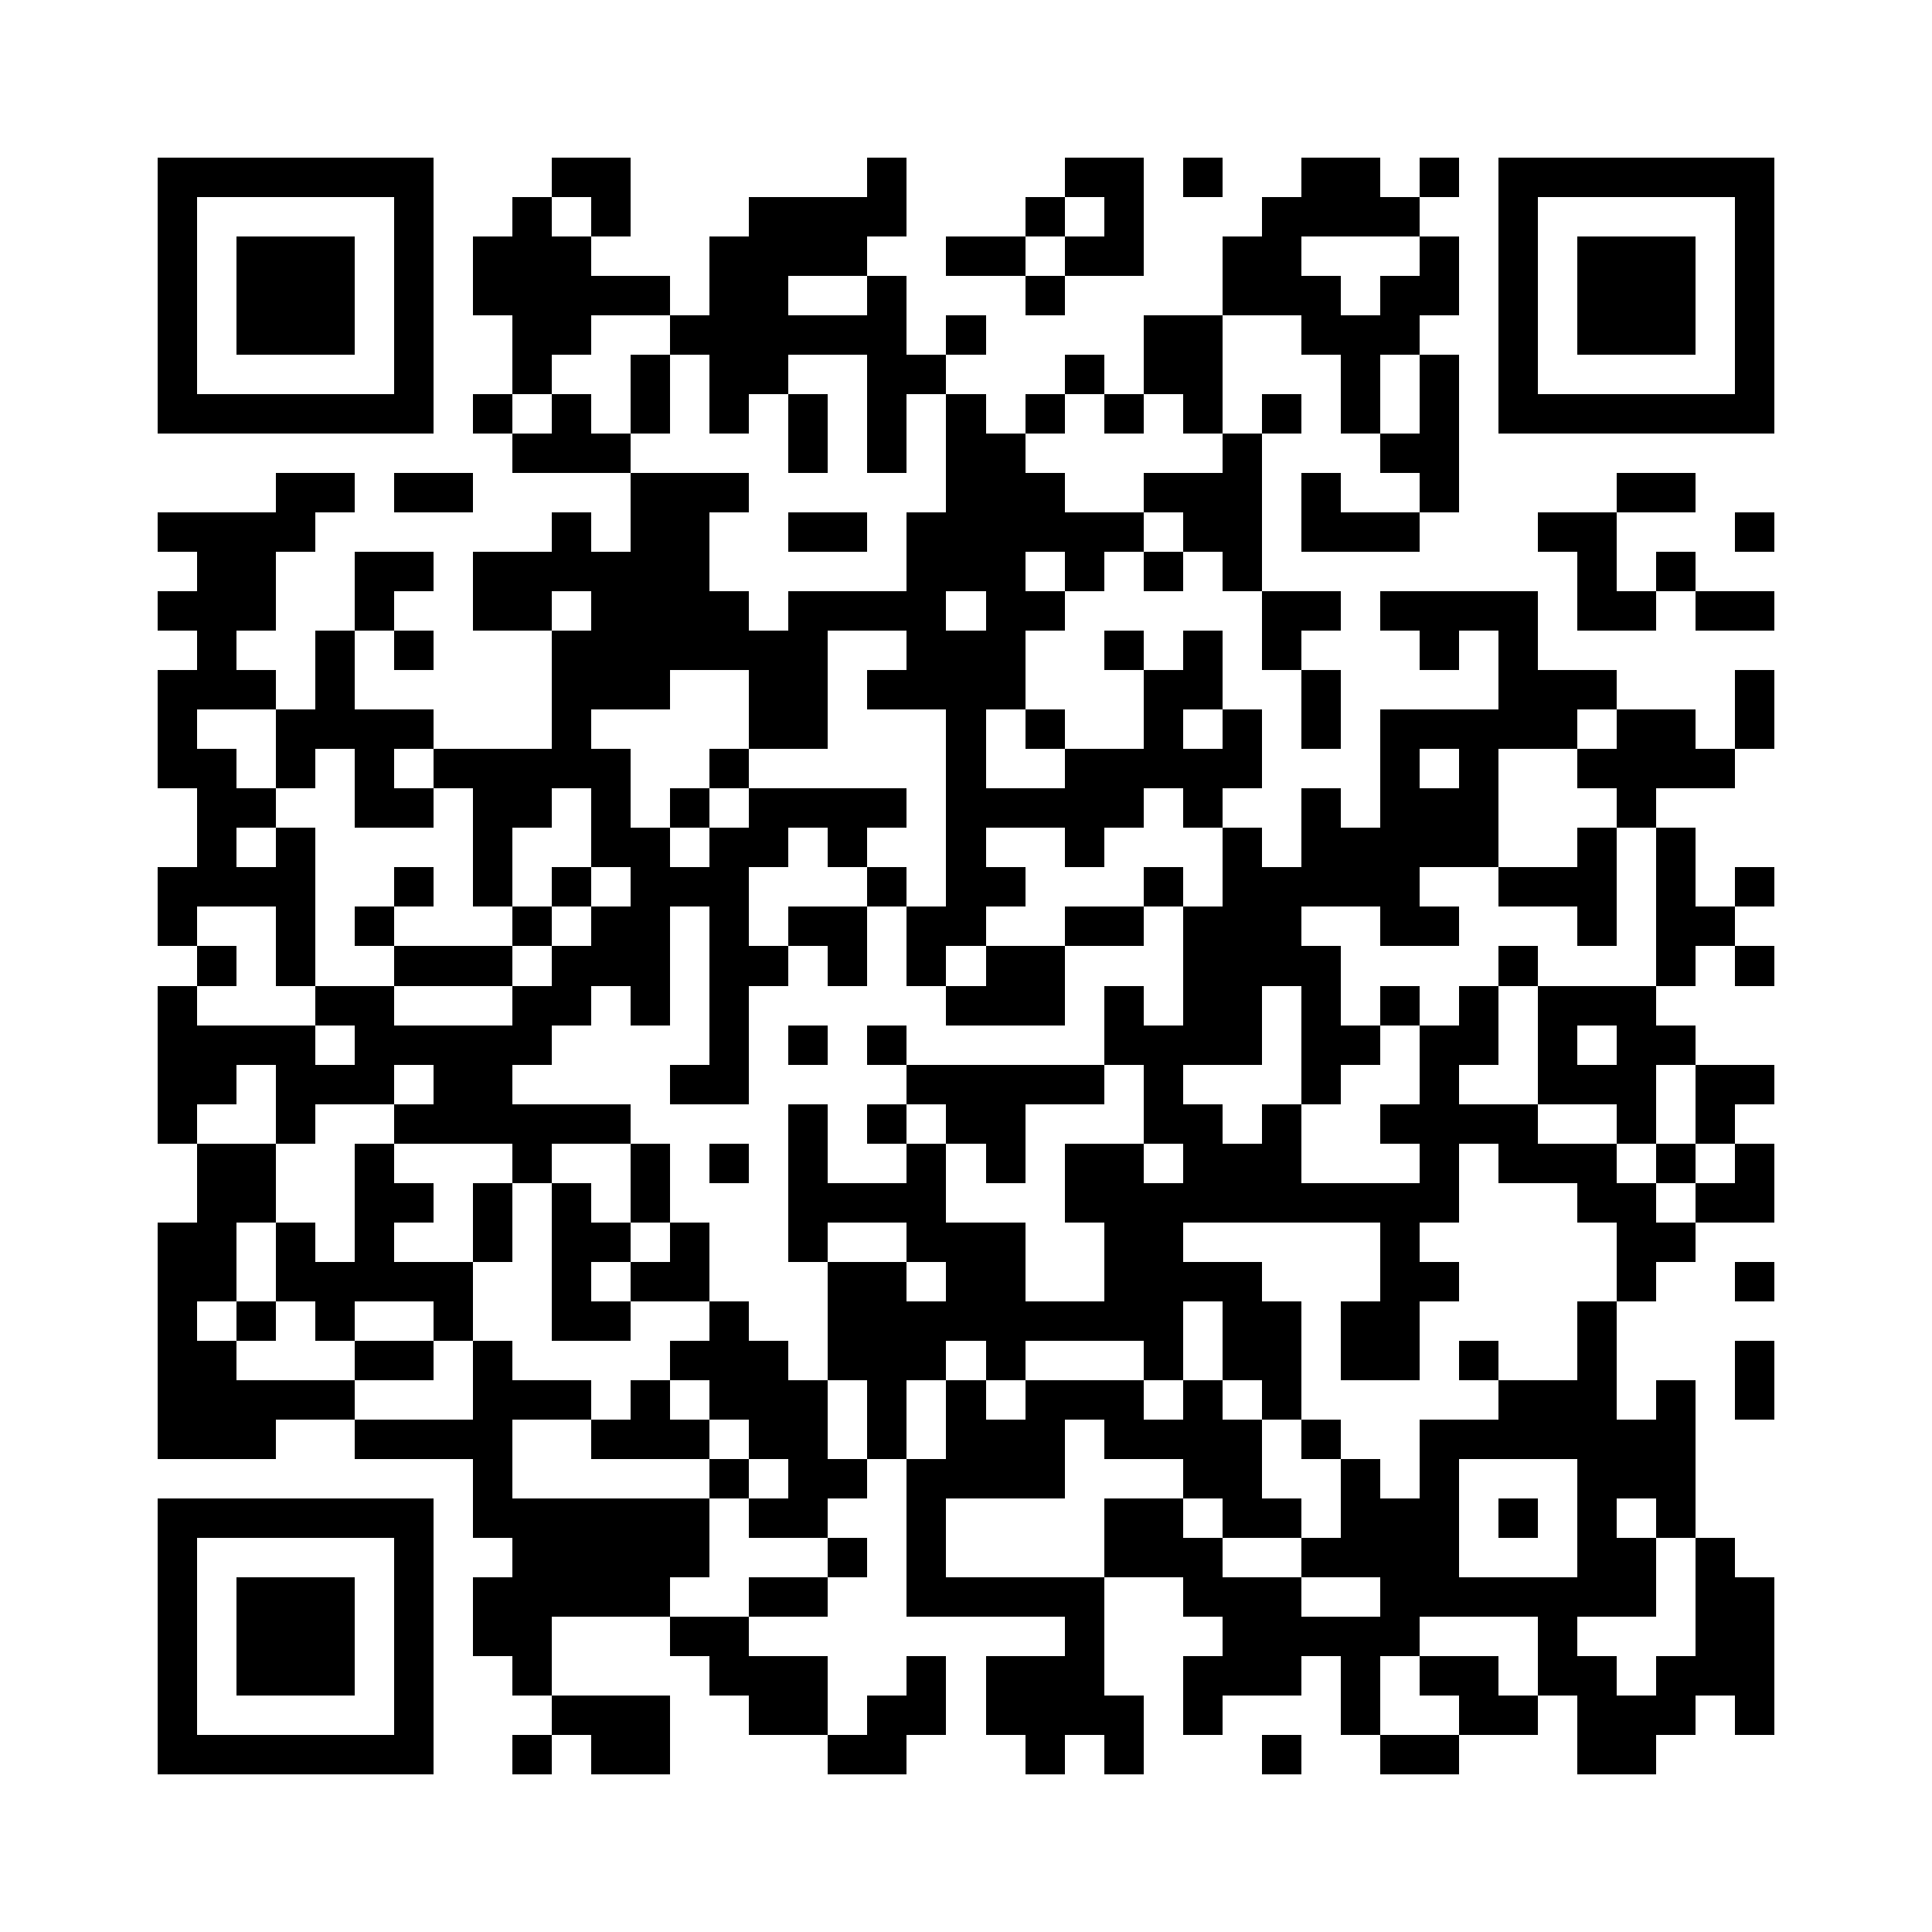
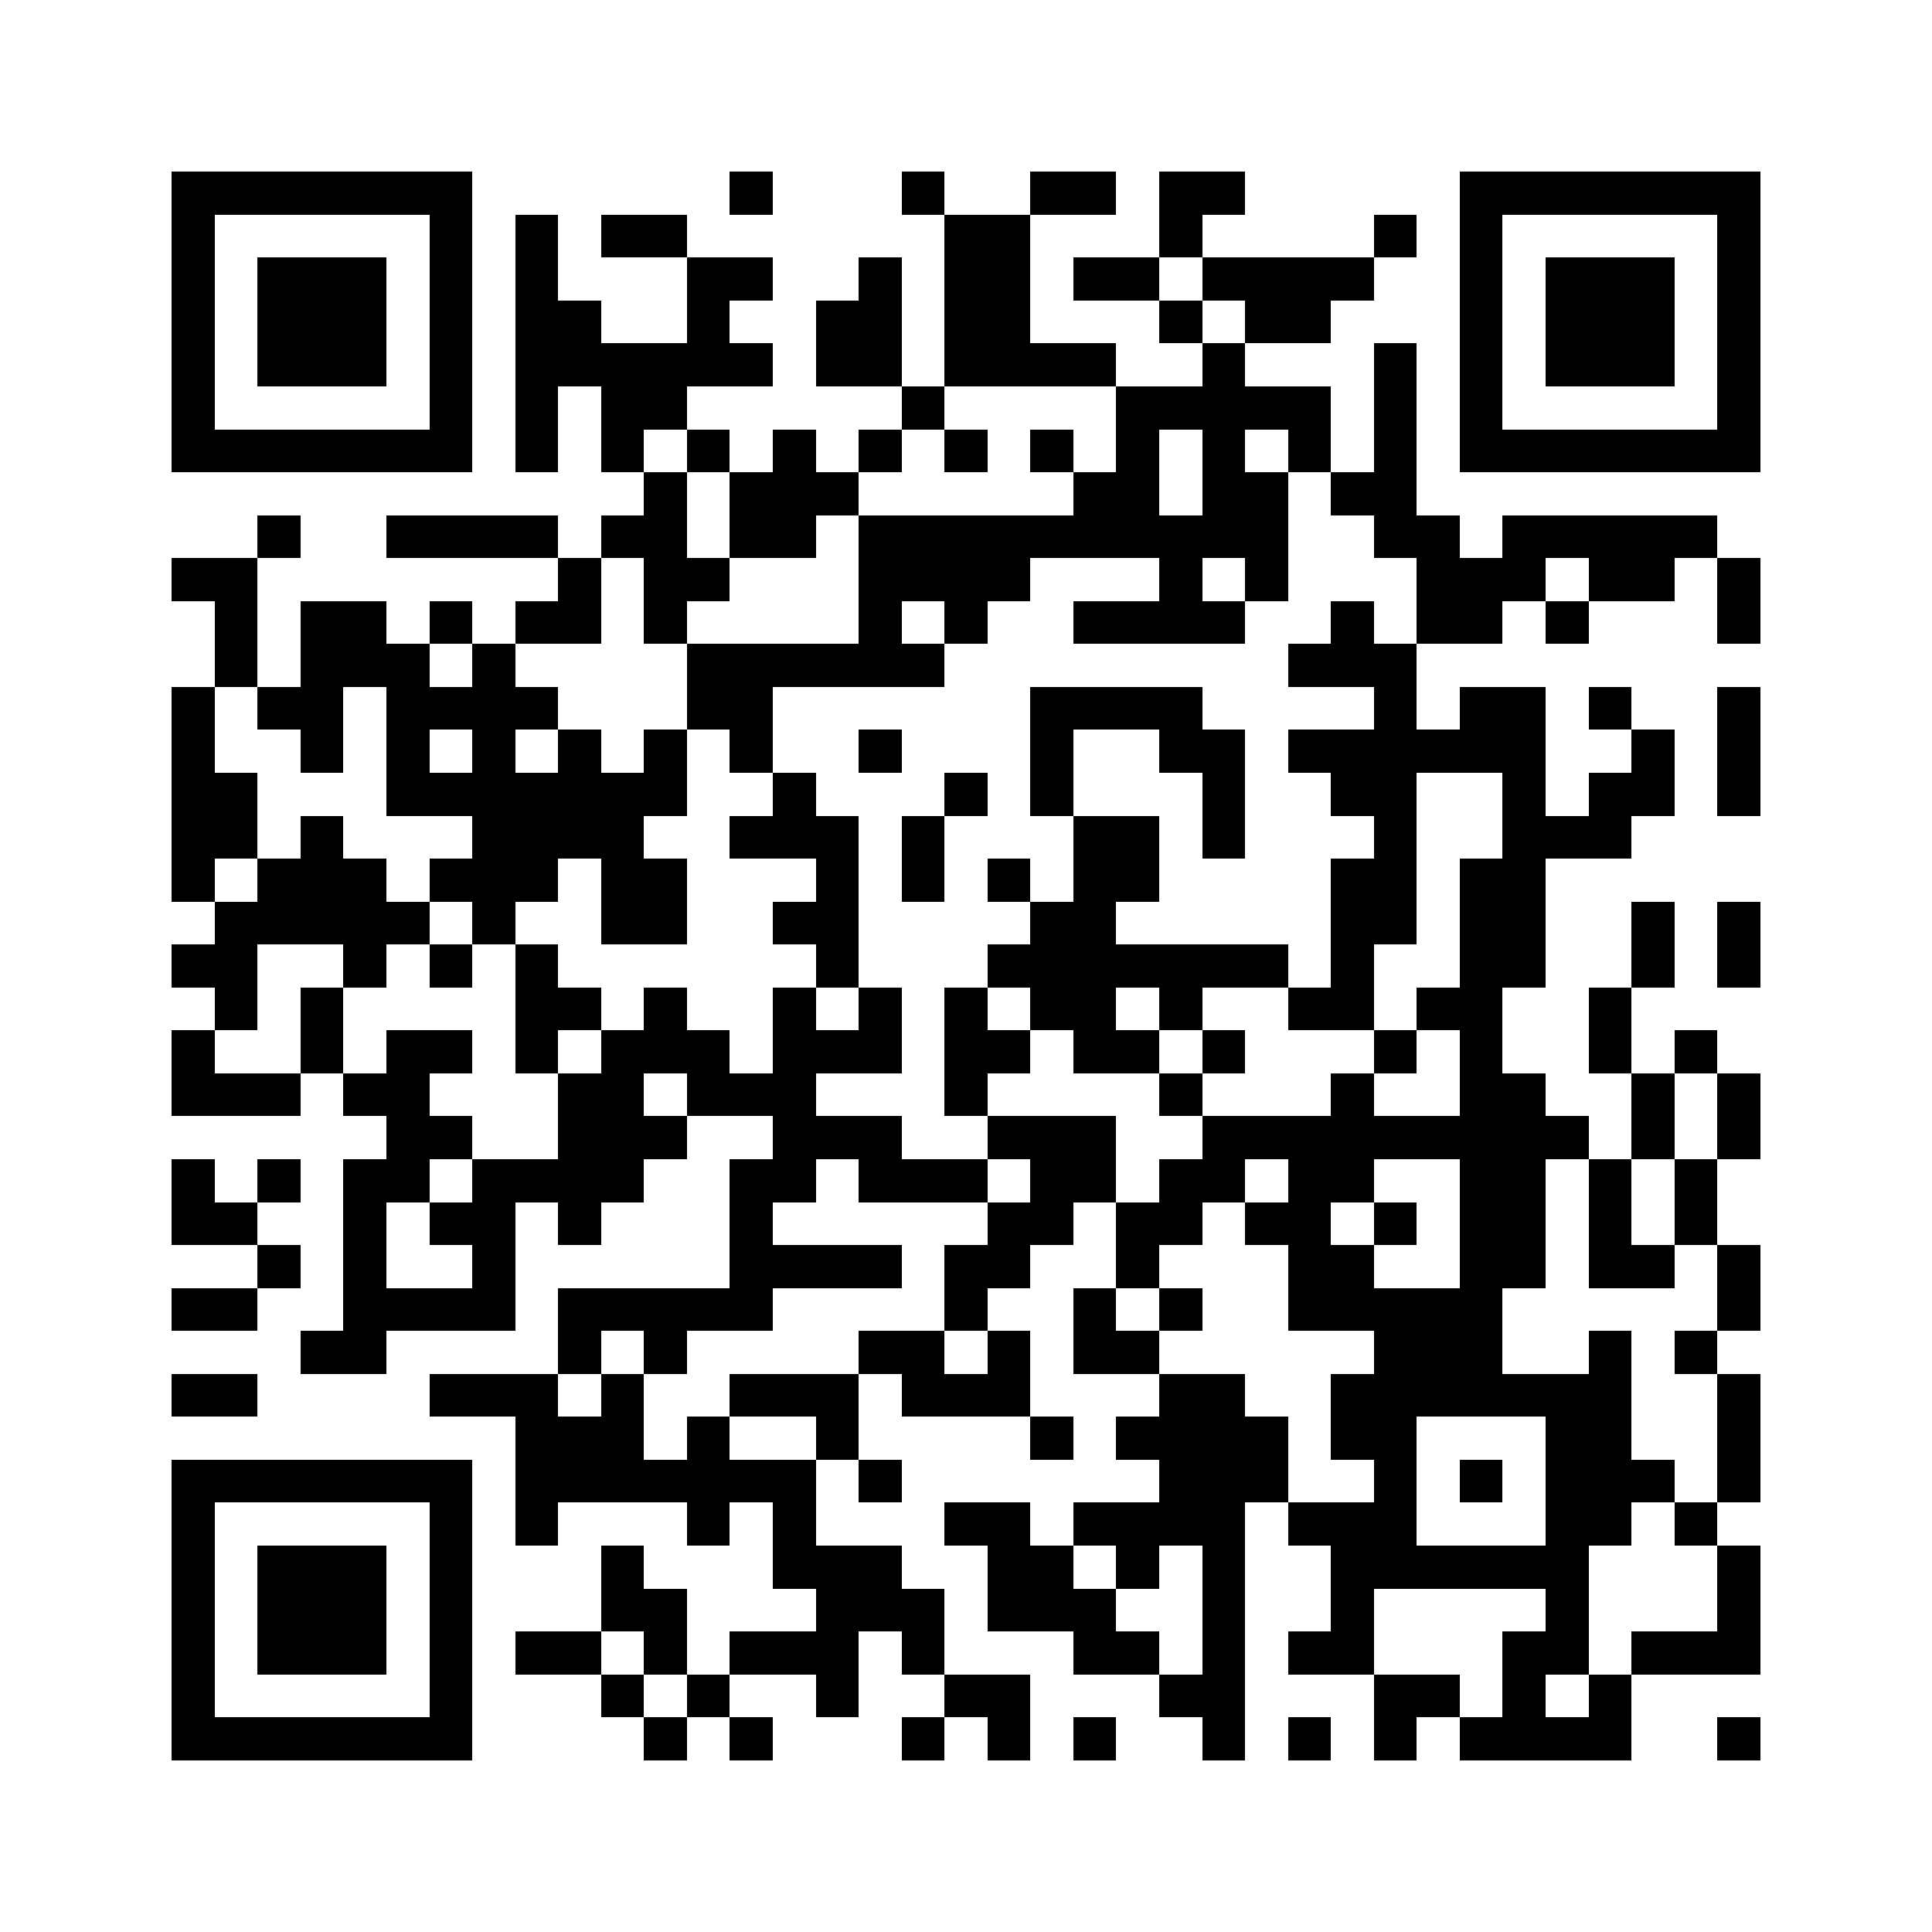
- <svg xmlns="http://www.w3.org/2000/svg" viewBox="0 0 49 49" shape-rendering="crispEdges">
-   <path fill="#ffffff" d="M0 0h49v49H0z" />
-   <path stroke="#000000" d="M4 4.5h7m3 0h2m6 0h1m4 0h2m1 0h1m2 0h2m1 0h1m1 0h7M4 5.5h1m5 0h1m2 0h1m1 0h1m3 0h4m3 0h1m1 0h1m3 0h4m2 0h1m5 0h1M4 6.5h1m1 0h3m1 0h1m1 0h3m3 0h4m2 0h2m1 0h2m2 0h2m3 0h1m1 0h1m1 0h3m1 0h1M4 7.5h1m1 0h3m1 0h1m1 0h5m1 0h2m2 0h1m3 0h1m4 0h3m1 0h2m1 0h1m1 0h3m1 0h1M4 8.5h1m1 0h3m1 0h1m2 0h2m2 0h6m1 0h1m4 0h2m2 0h3m2 0h1m1 0h3m1 0h1M4 9.5h1m5 0h1m2 0h1m2 0h1m1 0h2m2 0h2m3 0h1m1 0h2m3 0h1m1 0h1m1 0h1m5 0h1M4 10.5h7m1 0h1m1 0h1m1 0h1m1 0h1m1 0h1m1 0h1m1 0h1m1 0h1m1 0h1m1 0h1m1 0h1m1 0h1m1 0h1m1 0h7M13 11.5h3m4 0h1m1 0h1m1 0h2m5 0h1m3 0h2M7 12.5h2m1 0h2m4 0h3m5 0h3m2 0h3m1 0h1m2 0h1m4 0h2M4 13.5h4m6 0h1m1 0h2m2 0h2m1 0h6m1 0h2m1 0h3m3 0h2m3 0h1M5 14.5h2m2 0h2m1 0h6m5 0h3m1 0h1m1 0h1m1 0h1m8 0h1m1 0h1M4 15.5h3m2 0h1m2 0h2m1 0h4m1 0h4m1 0h2m5 0h2m1 0h4m1 0h2m1 0h2M5 16.5h1m2 0h1m1 0h1m3 0h7m2 0h3m2 0h1m1 0h1m1 0h1m3 0h1m1 0h1M4 17.5h3m1 0h1m5 0h3m2 0h2m1 0h4m3 0h2m2 0h1m4 0h3m3 0h1M4 18.5h1m2 0h4m3 0h1m4 0h2m3 0h1m1 0h1m2 0h1m1 0h1m1 0h1m1 0h5m1 0h2m1 0h1M4 19.5h2m1 0h1m1 0h1m1 0h5m2 0h1m5 0h1m2 0h5m3 0h1m1 0h1m2 0h4M5 20.5h2m2 0h2m1 0h2m1 0h1m1 0h1m1 0h4m1 0h5m1 0h1m2 0h1m1 0h3m3 0h1M5 21.5h1m1 0h1m4 0h1m2 0h2m1 0h2m1 0h1m2 0h1m2 0h1m3 0h1m1 0h5m2 0h1m1 0h1M4 22.5h4m2 0h1m1 0h1m1 0h1m1 0h3m3 0h1m1 0h2m3 0h1m1 0h5m2 0h3m1 0h1m1 0h1M4 23.5h1m2 0h1m1 0h1m3 0h1m1 0h2m1 0h1m1 0h2m1 0h2m2 0h2m1 0h3m2 0h2m3 0h1m1 0h2M5 24.5h1m1 0h1m2 0h3m1 0h3m1 0h2m1 0h1m1 0h1m1 0h2m3 0h4m4 0h1m3 0h1m1 0h1M4 25.5h1m3 0h2m3 0h2m1 0h1m1 0h1m5 0h3m1 0h1m1 0h2m1 0h1m1 0h1m1 0h1m1 0h3M4 26.5h4m1 0h5m4 0h1m1 0h1m1 0h1m5 0h4m1 0h2m1 0h2m1 0h1m1 0h2M4 27.5h2m1 0h3m1 0h2m4 0h2m4 0h5m1 0h1m3 0h1m2 0h1m2 0h3m1 0h2M4 28.5h1m2 0h1m2 0h6m4 0h1m1 0h1m1 0h2m3 0h2m1 0h1m2 0h4m2 0h1m1 0h1M5 29.5h2m2 0h1m3 0h1m2 0h1m1 0h1m1 0h1m2 0h1m1 0h1m1 0h2m1 0h3m3 0h1m1 0h3m1 0h1m1 0h1M5 30.5h2m2 0h2m1 0h1m1 0h1m1 0h1m3 0h4m3 0h10m3 0h2m1 0h2M4 31.5h2m1 0h1m1 0h1m2 0h1m1 0h2m1 0h1m2 0h1m2 0h3m2 0h2m5 0h1m5 0h2M4 32.5h2m1 0h5m2 0h1m1 0h2m3 0h2m1 0h2m2 0h4m3 0h2m4 0h1m2 0h1M4 33.5h1m1 0h1m1 0h1m2 0h1m2 0h2m2 0h1m2 0h9m1 0h2m1 0h2m4 0h1M4 34.5h2m3 0h2m1 0h1m4 0h3m1 0h3m1 0h1m3 0h1m1 0h2m1 0h2m1 0h1m2 0h1m3 0h1M4 35.5h5m3 0h3m1 0h1m1 0h3m1 0h1m1 0h1m1 0h3m1 0h1m1 0h1m5 0h3m1 0h1m1 0h1M4 36.5h3m2 0h4m2 0h3m1 0h2m1 0h1m1 0h3m1 0h4m1 0h1m2 0h7M12 37.5h1m5 0h1m1 0h2m1 0h4m3 0h2m2 0h1m1 0h1m3 0h3M4 38.5h7m1 0h6m1 0h2m2 0h1m4 0h2m1 0h2m1 0h3m1 0h1m1 0h1m1 0h1M4 39.5h1m5 0h1m2 0h5m3 0h1m1 0h1m4 0h3m2 0h4m3 0h2m1 0h1M4 40.5h1m1 0h3m1 0h1m1 0h5m2 0h2m2 0h5m2 0h3m2 0h7m1 0h2M4 41.5h1m1 0h3m1 0h1m1 0h2m3 0h2m8 0h1m3 0h5m3 0h1m3 0h2M4 42.5h1m1 0h3m1 0h1m2 0h1m4 0h3m2 0h1m1 0h3m2 0h3m1 0h1m1 0h2m1 0h2m1 0h3M4 43.5h1m5 0h1m3 0h3m2 0h2m1 0h2m1 0h4m1 0h1m3 0h1m2 0h2m1 0h3m1 0h1M4 44.5h7m2 0h1m1 0h2m4 0h2m3 0h1m1 0h1m3 0h1m2 0h2m3 0h2" />
+ <svg xmlns="http://www.w3.org/2000/svg" viewBox="0 0 45 45" shape-rendering="crispEdges">
+   <path fill="#ffffff" d="M0 0h45v45H0z" />
+   <path stroke="#000000" d="M4 4.5h7m6 0h1m3 0h1m2 0h2m1 0h2m5 0h7M4 5.5h1m5 0h1m1 0h1m1 0h2m6 0h2m3 0h1m4 0h1m1 0h1m5 0h1M4 6.5h1m1 0h3m1 0h1m1 0h1m3 0h2m2 0h1m1 0h2m1 0h2m1 0h4m2 0h1m1 0h3m1 0h1M4 7.5h1m1 0h3m1 0h1m1 0h2m2 0h1m2 0h2m1 0h2m3 0h1m1 0h2m3 0h1m1 0h3m1 0h1M4 8.5h1m1 0h3m1 0h1m1 0h6m1 0h2m1 0h4m2 0h1m3 0h1m1 0h1m1 0h3m1 0h1M4 9.5h1m5 0h1m1 0h1m1 0h2m5 0h1m4 0h5m1 0h1m1 0h1m5 0h1M4 10.5h7m1 0h1m1 0h1m1 0h1m1 0h1m1 0h1m1 0h1m1 0h1m1 0h1m1 0h1m1 0h1m1 0h1m1 0h7M15 11.5h1m1 0h3m5 0h2m1 0h2m1 0h2M6 12.5h1m2 0h4m1 0h2m1 0h2m1 0h10m2 0h2m1 0h5M4 13.5h2m7 0h1m1 0h2m3 0h4m3 0h1m1 0h1m3 0h3m1 0h2m1 0h1M5 14.5h1m1 0h2m1 0h1m1 0h2m1 0h1m4 0h1m1 0h1m2 0h4m2 0h1m1 0h2m1 0h1m3 0h1M5 15.5h1m1 0h3m1 0h1m4 0h6m8 0h3M4 16.5h1m1 0h2m1 0h4m3 0h2m6 0h4m4 0h1m1 0h2m1 0h1m2 0h1M4 17.5h1m2 0h1m1 0h1m1 0h1m1 0h1m1 0h1m1 0h1m2 0h1m3 0h1m2 0h2m1 0h6m2 0h1m1 0h1M4 18.5h2m3 0h7m2 0h1m3 0h1m1 0h1m3 0h1m2 0h2m2 0h1m1 0h2m1 0h1M4 19.5h2m1 0h1m3 0h4m2 0h3m1 0h1m3 0h2m1 0h1m3 0h1m2 0h3M4 20.5h1m1 0h3m1 0h3m1 0h2m3 0h1m1 0h1m1 0h1m1 0h2m4 0h2m1 0h2M5 21.5h5m1 0h1m2 0h2m2 0h2m4 0h2m5 0h2m1 0h2m2 0h1m1 0h1M4 22.5h2m2 0h1m1 0h1m1 0h1m6 0h1m3 0h7m1 0h1m2 0h2m2 0h1m1 0h1M5 23.5h1m1 0h1m4 0h2m1 0h1m2 0h1m1 0h1m1 0h1m1 0h2m1 0h1m2 0h2m1 0h2m2 0h1M4 24.5h1m2 0h1m1 0h2m1 0h1m1 0h3m1 0h3m1 0h2m1 0h2m1 0h1m3 0h1m1 0h1m2 0h1m1 0h1M4 25.5h3m1 0h2m3 0h2m1 0h3m3 0h1m4 0h1m3 0h1m2 0h2m2 0h1m1 0h1M9 26.5h2m2 0h3m2 0h3m2 0h3m2 0h9m1 0h1m1 0h1M4 27.5h1m1 0h1m1 0h2m1 0h4m2 0h2m1 0h3m1 0h2m1 0h2m1 0h2m2 0h2m1 0h1m1 0h1M4 28.5h2m2 0h1m1 0h2m1 0h1m3 0h1m5 0h2m1 0h2m1 0h2m1 0h1m1 0h2m1 0h1m1 0h1M6 29.5h1m1 0h1m2 0h1m5 0h4m1 0h2m2 0h1m3 0h2m2 0h2m1 0h2m1 0h1M4 30.5h2m2 0h4m1 0h5m4 0h1m2 0h1m1 0h1m2 0h5m5 0h1M7 31.5h2m4 0h1m1 0h1m4 0h2m1 0h1m1 0h2m5 0h3m2 0h1m1 0h1M4 32.5h2m4 0h3m1 0h1m2 0h3m1 0h3m3 0h2m2 0h7m2 0h1M12 33.5h3m1 0h1m2 0h1m4 0h1m1 0h4m1 0h2m3 0h2m2 0h1M4 34.5h7m1 0h7m1 0h1m6 0h3m2 0h1m1 0h1m1 0h3m1 0h1M4 35.5h1m5 0h1m1 0h1m3 0h1m1 0h1m3 0h2m1 0h4m1 0h3m3 0h2m1 0h1M4 36.5h1m1 0h3m1 0h1m3 0h1m3 0h3m2 0h2m1 0h1m1 0h1m2 0h6m3 0h1M4 37.5h1m1 0h3m1 0h1m3 0h2m3 0h3m1 0h3m2 0h1m2 0h1m4 0h1m3 0h1M4 38.5h1m1 0h3m1 0h1m1 0h2m1 0h1m1 0h3m1 0h1m3 0h2m1 0h1m1 0h2m3 0h2m1 0h3M4 39.5h1m5 0h1m3 0h1m1 0h1m2 0h1m2 0h2m3 0h2m3 0h2m1 0h1m1 0h1M4 40.5h7m4 0h1m1 0h1m3 0h1m1 0h1m1 0h1m2 0h1m1 0h1m1 0h1m1 0h4m2 0h1" />
</svg>
